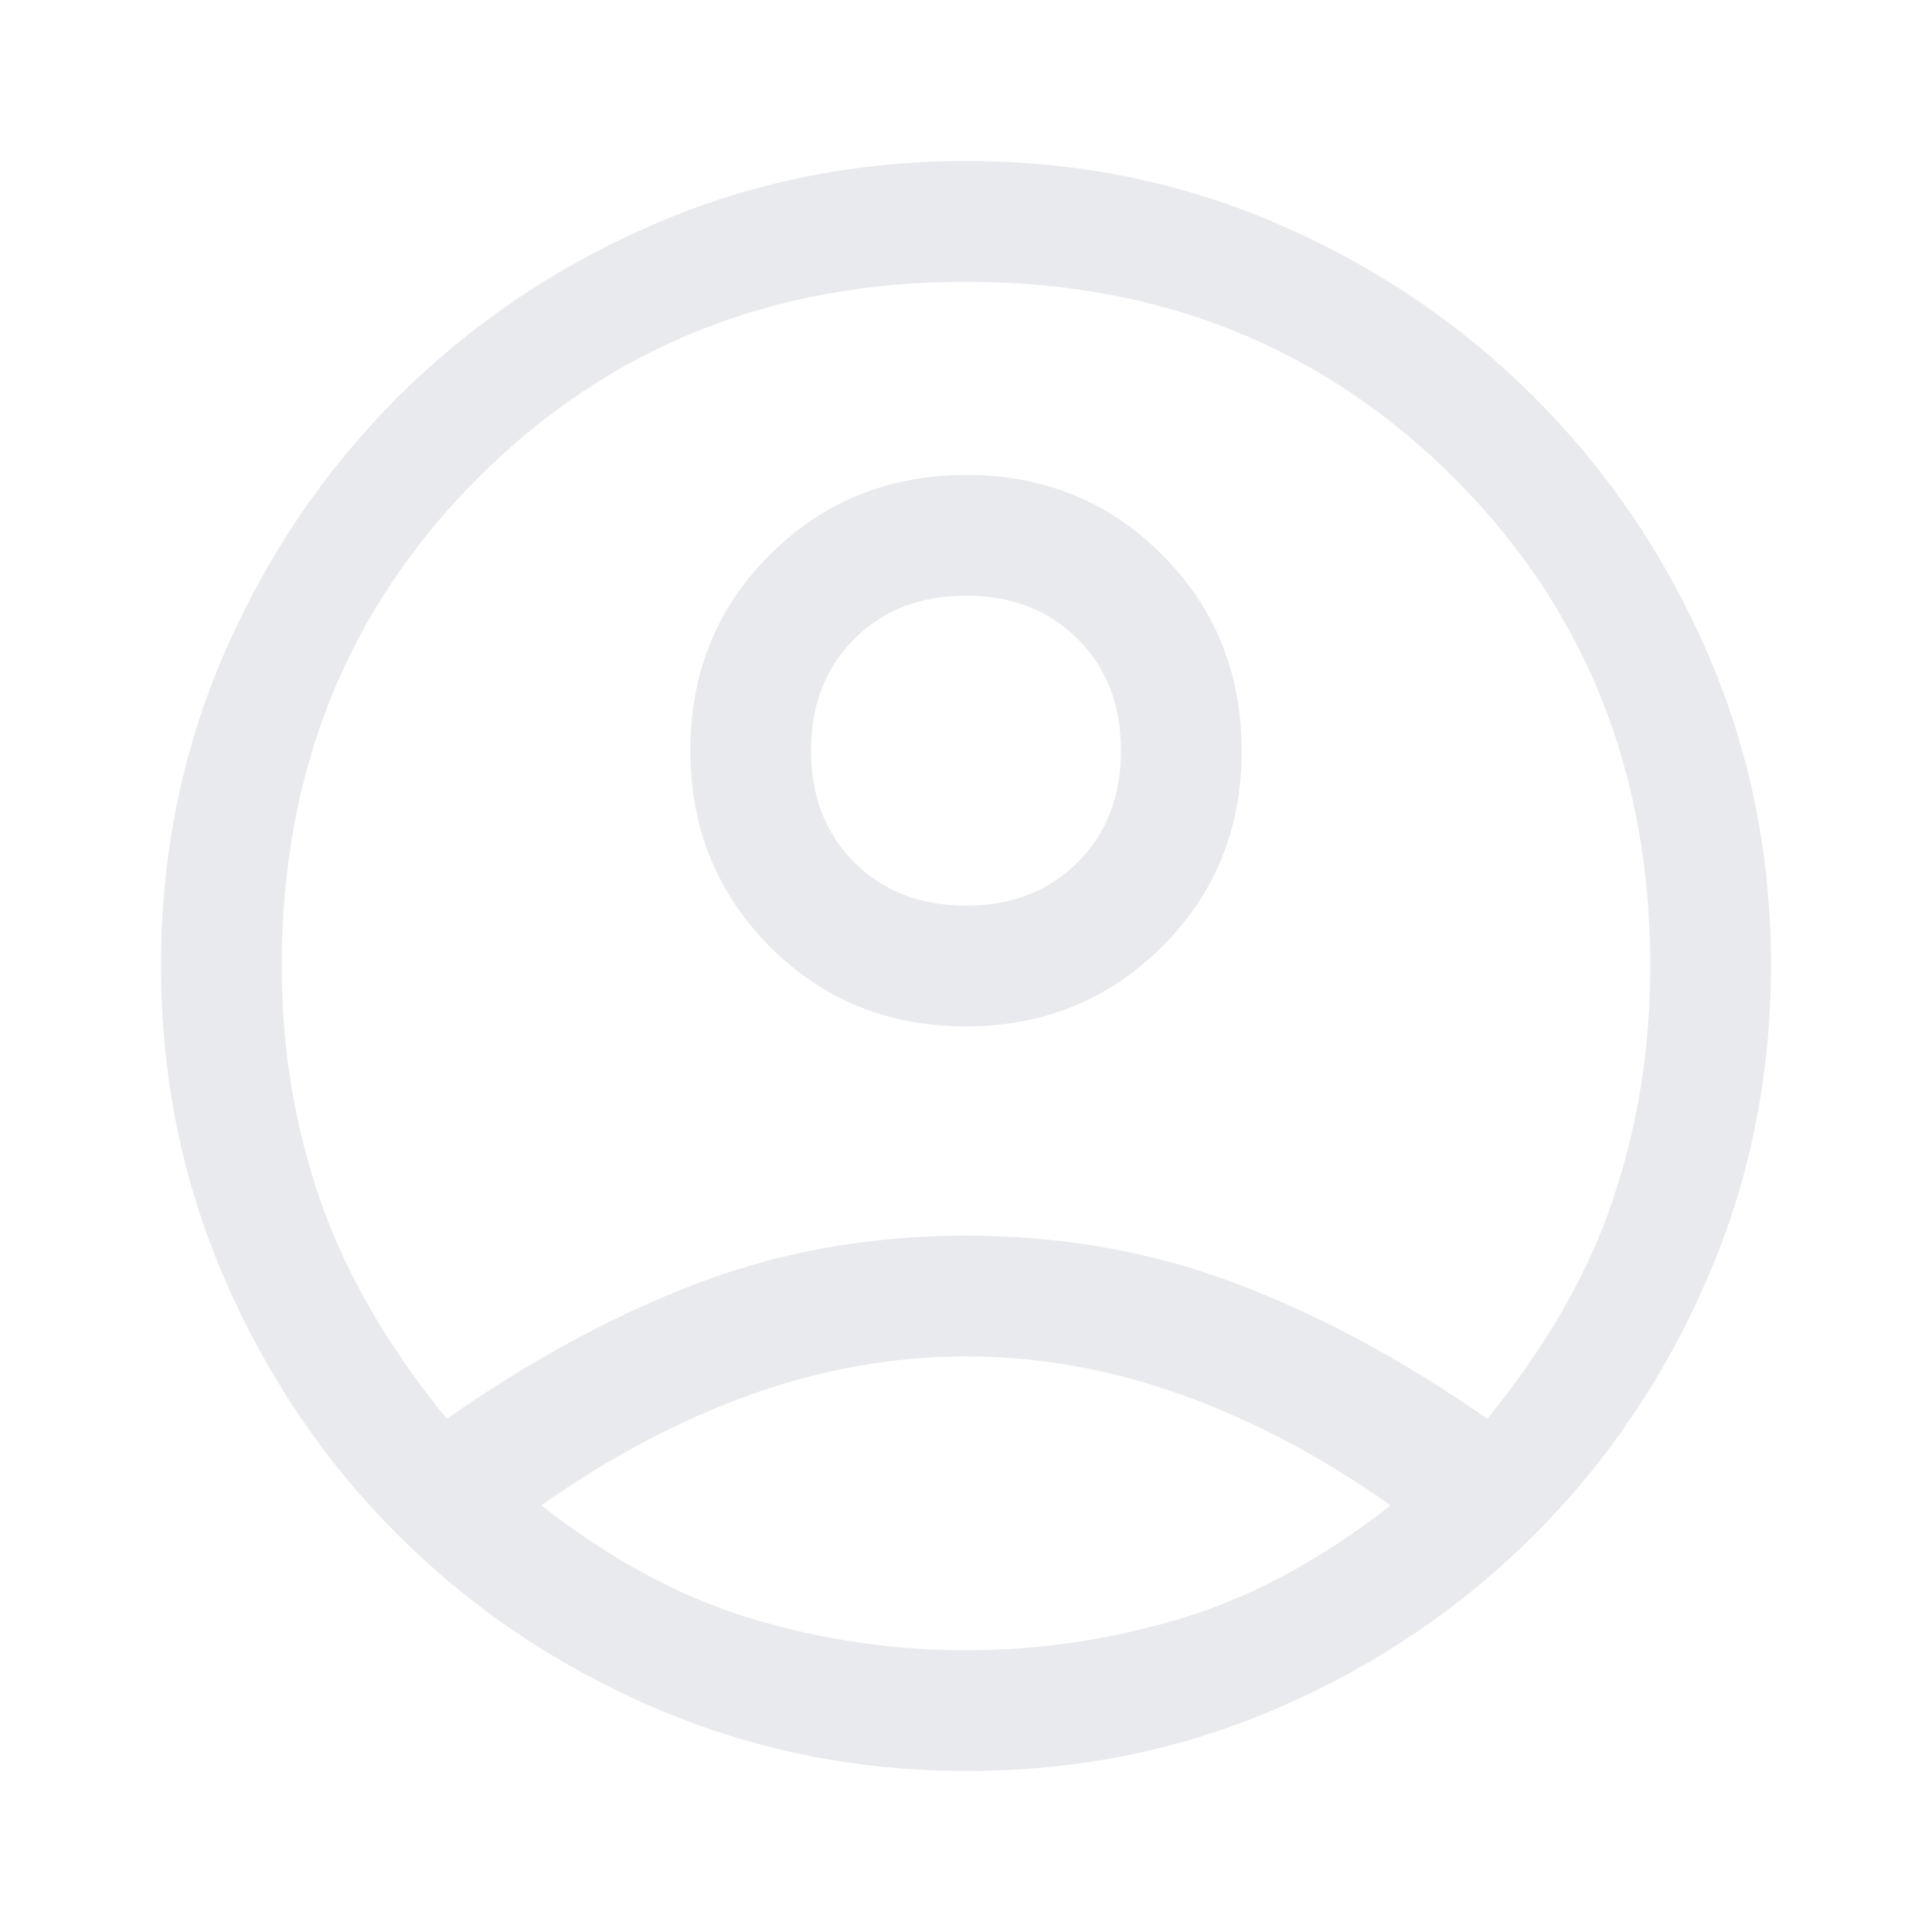
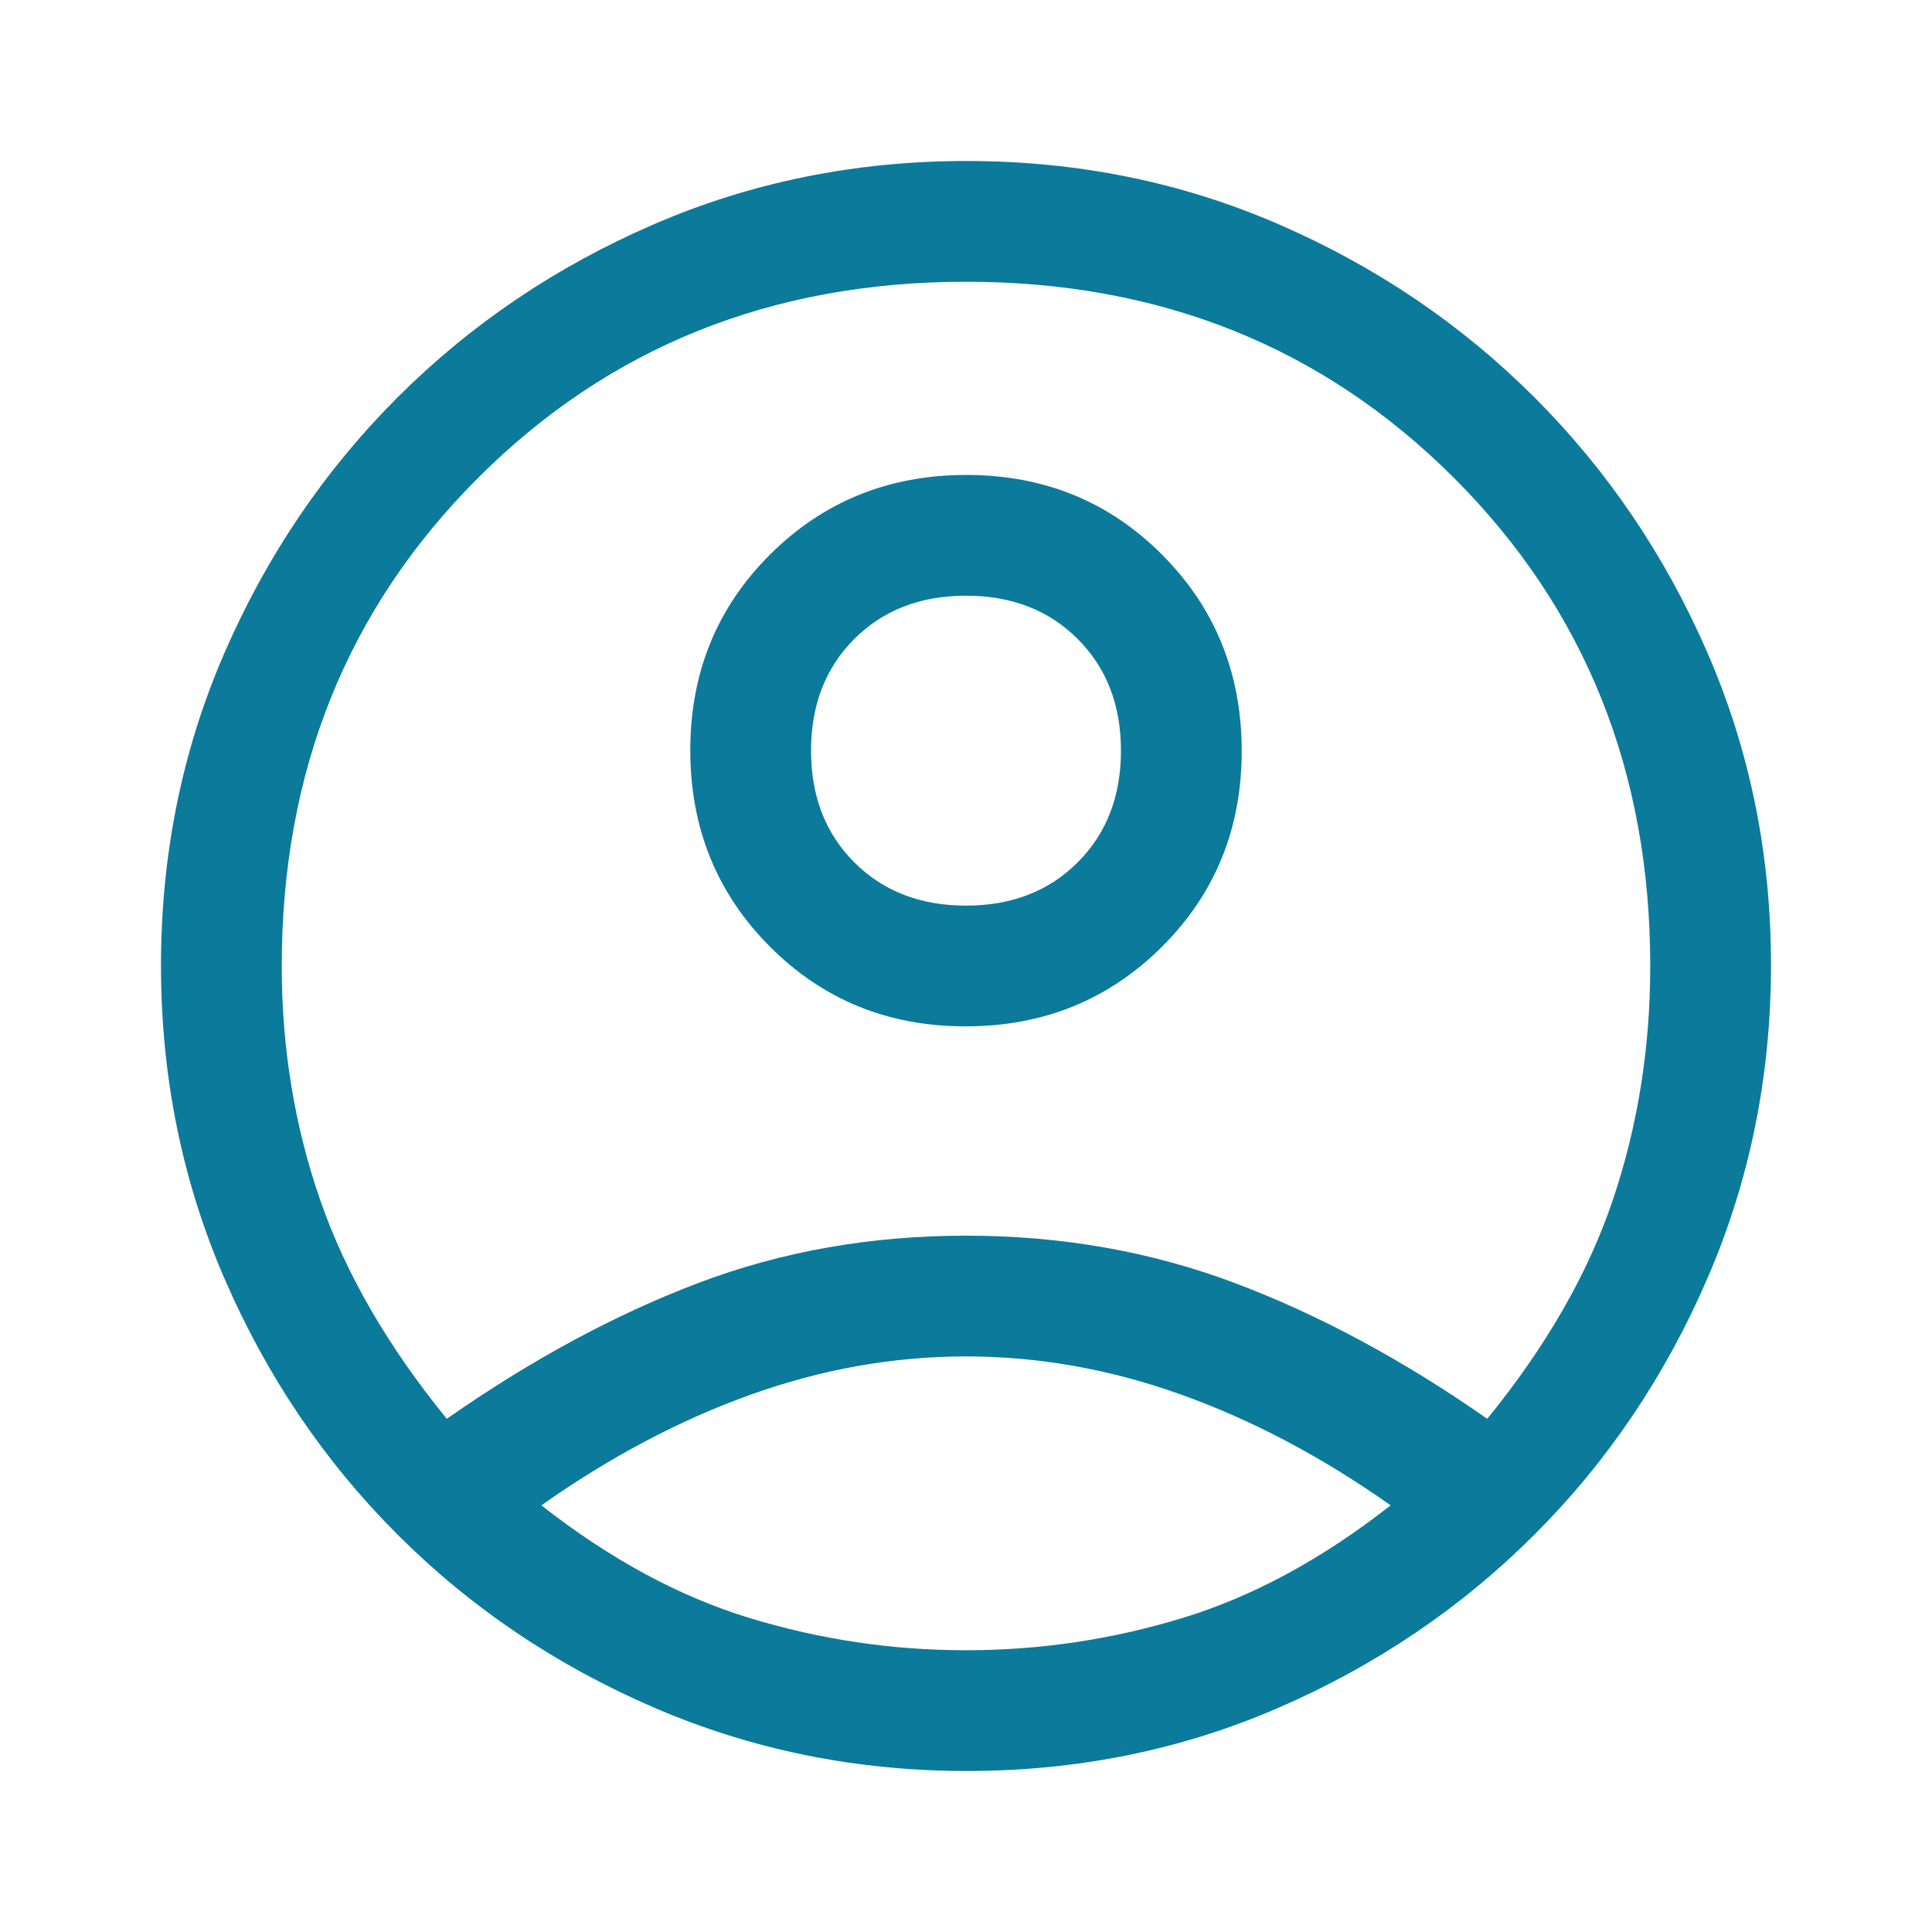
- <svg xmlns="http://www.w3.org/2000/svg" height="48px" viewBox="0 -960 960 960" width="48px" fill="#e8eaed">
+ <svg xmlns="http://www.w3.org/2000/svg" height="48px" viewBox="0 -960 960 960" width="48px" fill="#0C7A9B">
  <path d="M222-255q63-44 125-67.5T480-346q71 0 133.5 23.5T739-255q44-54 62.5-109T820-480q0-145-97.5-242.5T480-820q-145 0-242.5 97.5T140-480q0 61 19 116t63 109Zm257.81-195q-57.81 0-97.31-39.69-39.5-39.68-39.5-97.5 0-57.81 39.69-97.31 39.68-39.5 97.5-39.5 57.81 0 97.31 39.69 39.5 39.68 39.5 97.5 0 57.81-39.69 97.31-39.68 39.5-97.5 39.5Zm.66 370Q398-80 325-111.5t-127.5-86q-54.5-54.5-86-127.27Q80-397.53 80-480.27 80-563 111.5-635.5q31.5-72.5 86-127t127.27-86q72.76-31.5 155.5-31.5 82.73 0 155.23 31.5 72.5 31.5 127 86t86 127.03q31.5 72.53 31.5 155T848.5-325q-31.5 73-86 127.5t-127.03 86Q562.94-80 480.47-80Zm-.47-60q55 0 107.5-16T691-212q-51-36-104-55t-107-19q-54 0-107 19t-104 55q51 40 103.5 56T480-140Zm0-370q34 0 55.5-21.5T557-587q0-34-21.5-55.5T480-664q-34 0-55.5 21.5T403-587q0 34 21.5 55.5T480-510Zm0-77Zm0 374Z" />
</svg>
